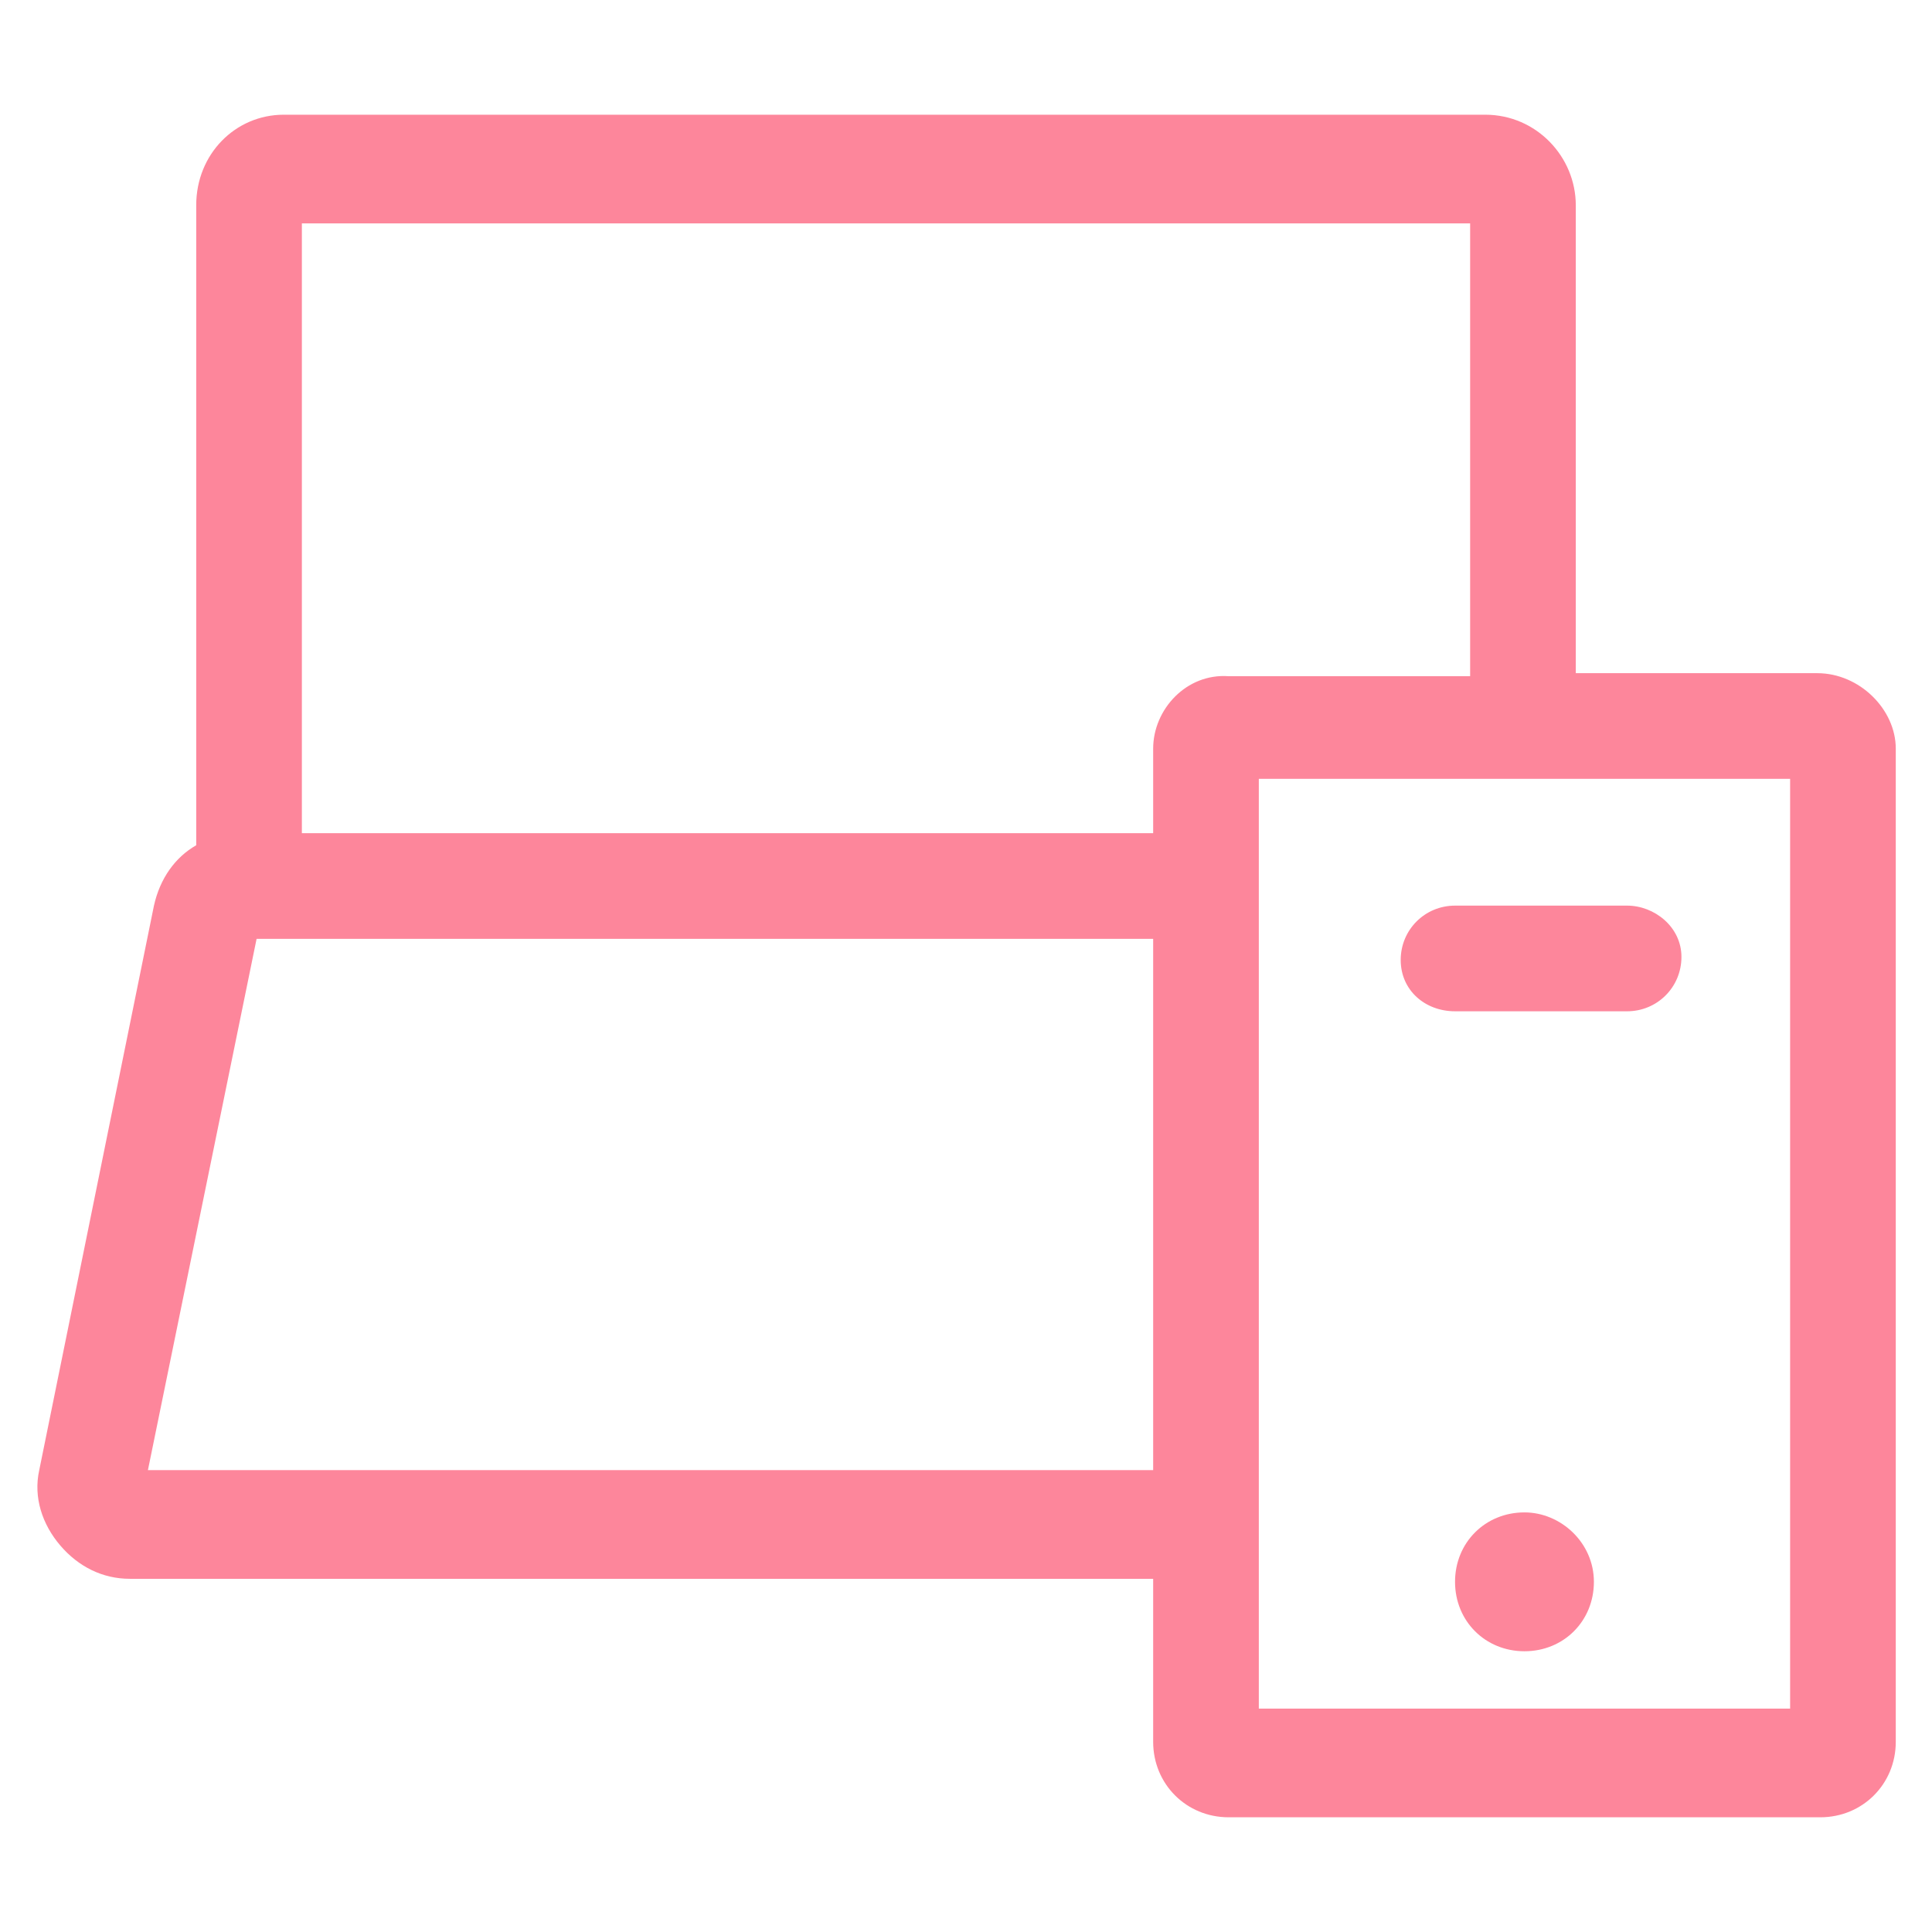
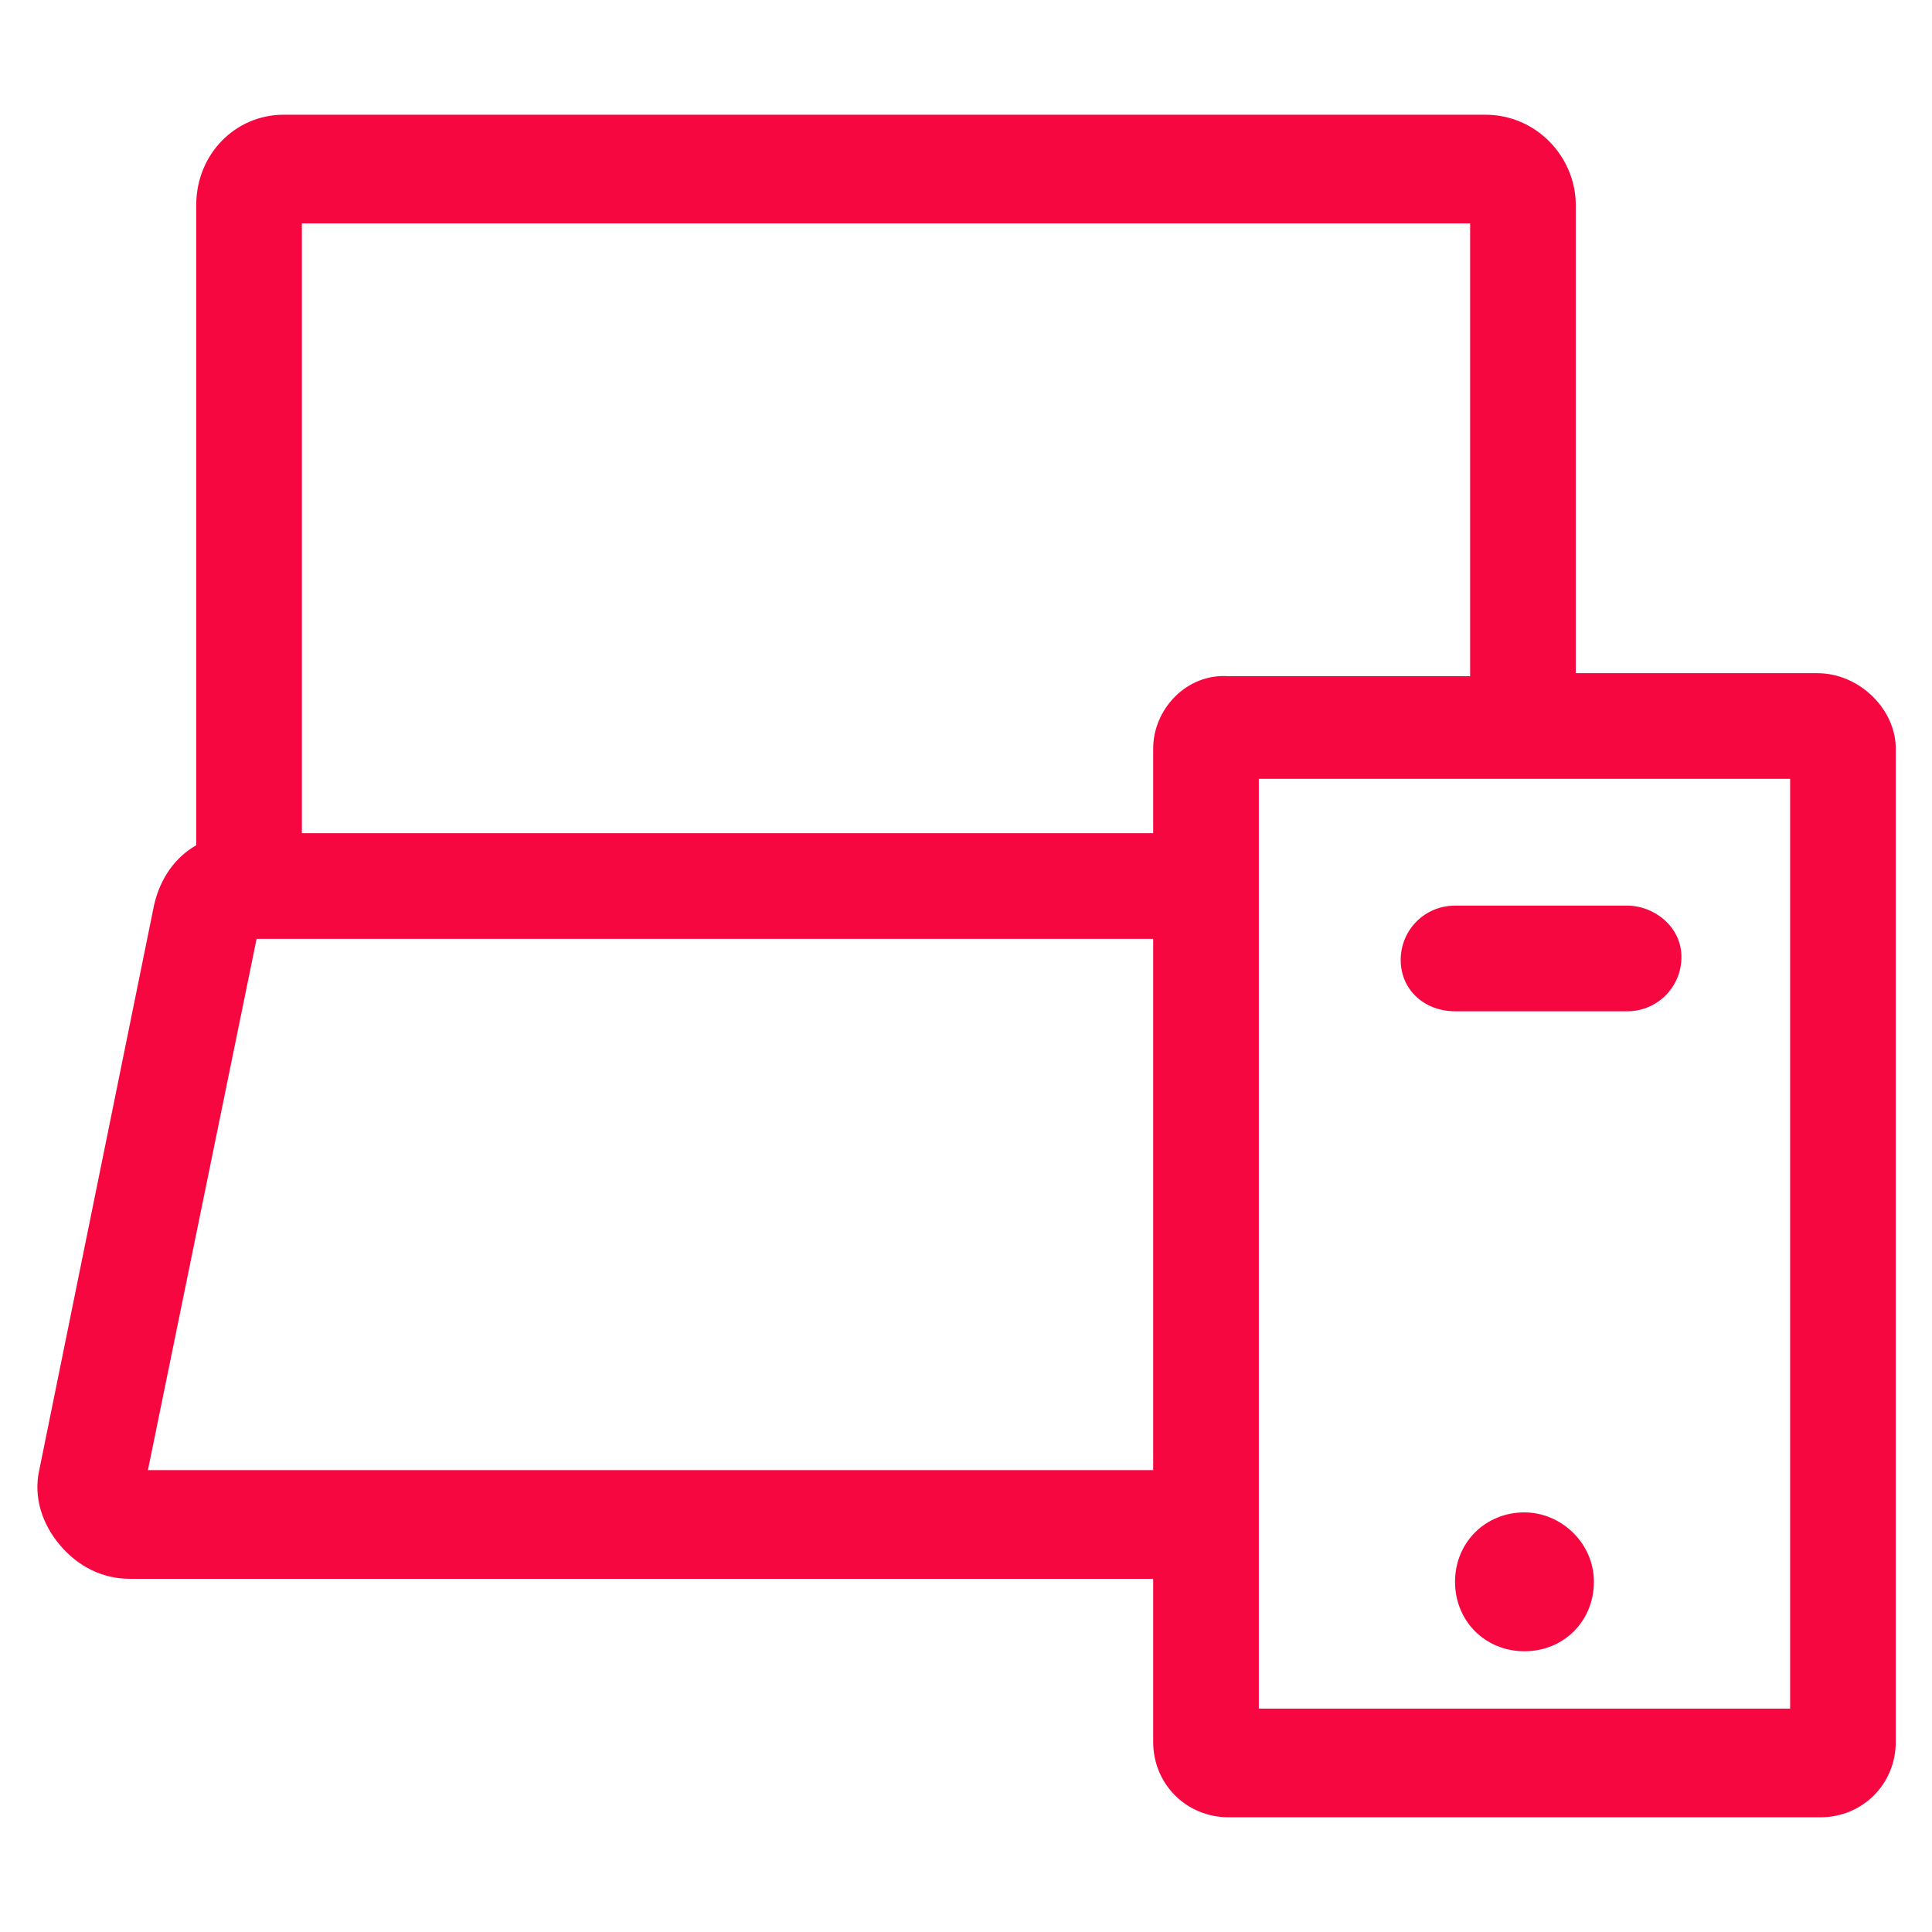
- <svg xmlns="http://www.w3.org/2000/svg" fill="#fd869b" width="30" height="30" version="1.1" id="lni_lni-laptop-phone" x="0px" y="0px" viewBox="0 0 64 64" style="enable-background:new 0 0 64 64;" xml:space="preserve">
+ <svg xmlns="http://www.w3.org/2000/svg" fill="#f7073f" width="30" height="30" version="1.1" id="lni_lni-laptop-phone" x="0px" y="0px" viewBox="0 0 64 64" style="enable-background:new 0 0 64 64;" xml:space="preserve">
  <g>
    <path d="M60.2,22.3h-8V6.8c0-1.6-1.3-3-3-3H9.4c-1.6,0-2.9,1.3-2.9,3V28c-0.7,0.4-1.2,1.1-1.4,2L1.3,48.7c-0.2,0.9,0.1,1.8,0.7,2.5   c0.6,0.7,1.4,1.1,2.3,1.1h33.9v5.4c0,1.4,1.1,2.5,2.5,2.5h19.6c1.4,0,2.5-1.1,2.5-2.5V24.8C62.8,23.5,61.6,22.3,60.2,22.3z    M4.9,48.7l3.6-17.6h1h28.7v17.6H4.9z M38.2,24.8v2.8H10V7.4h38.7v15h-8C39.3,22.3,38.2,23.5,38.2,24.8z M59.3,56.6H41.7V25.8h17.6   V56.6z" />
    <path d="M50.5,50.1c-1.3,0-2.3,1-2.3,2.3c0,1.3,1,2.3,2.3,2.3s2.3-1,2.3-2.3C52.8,51.1,51.7,50.1,50.5,50.1z" />
    <path d="M48.2,33.5h5.7c1,0,1.8-0.8,1.8-1.8S54.8,30,53.9,30h-5.7c-1,0-1.8,0.8-1.8,1.8S47.2,33.5,48.2,33.5z" />
  </g>
</svg>
